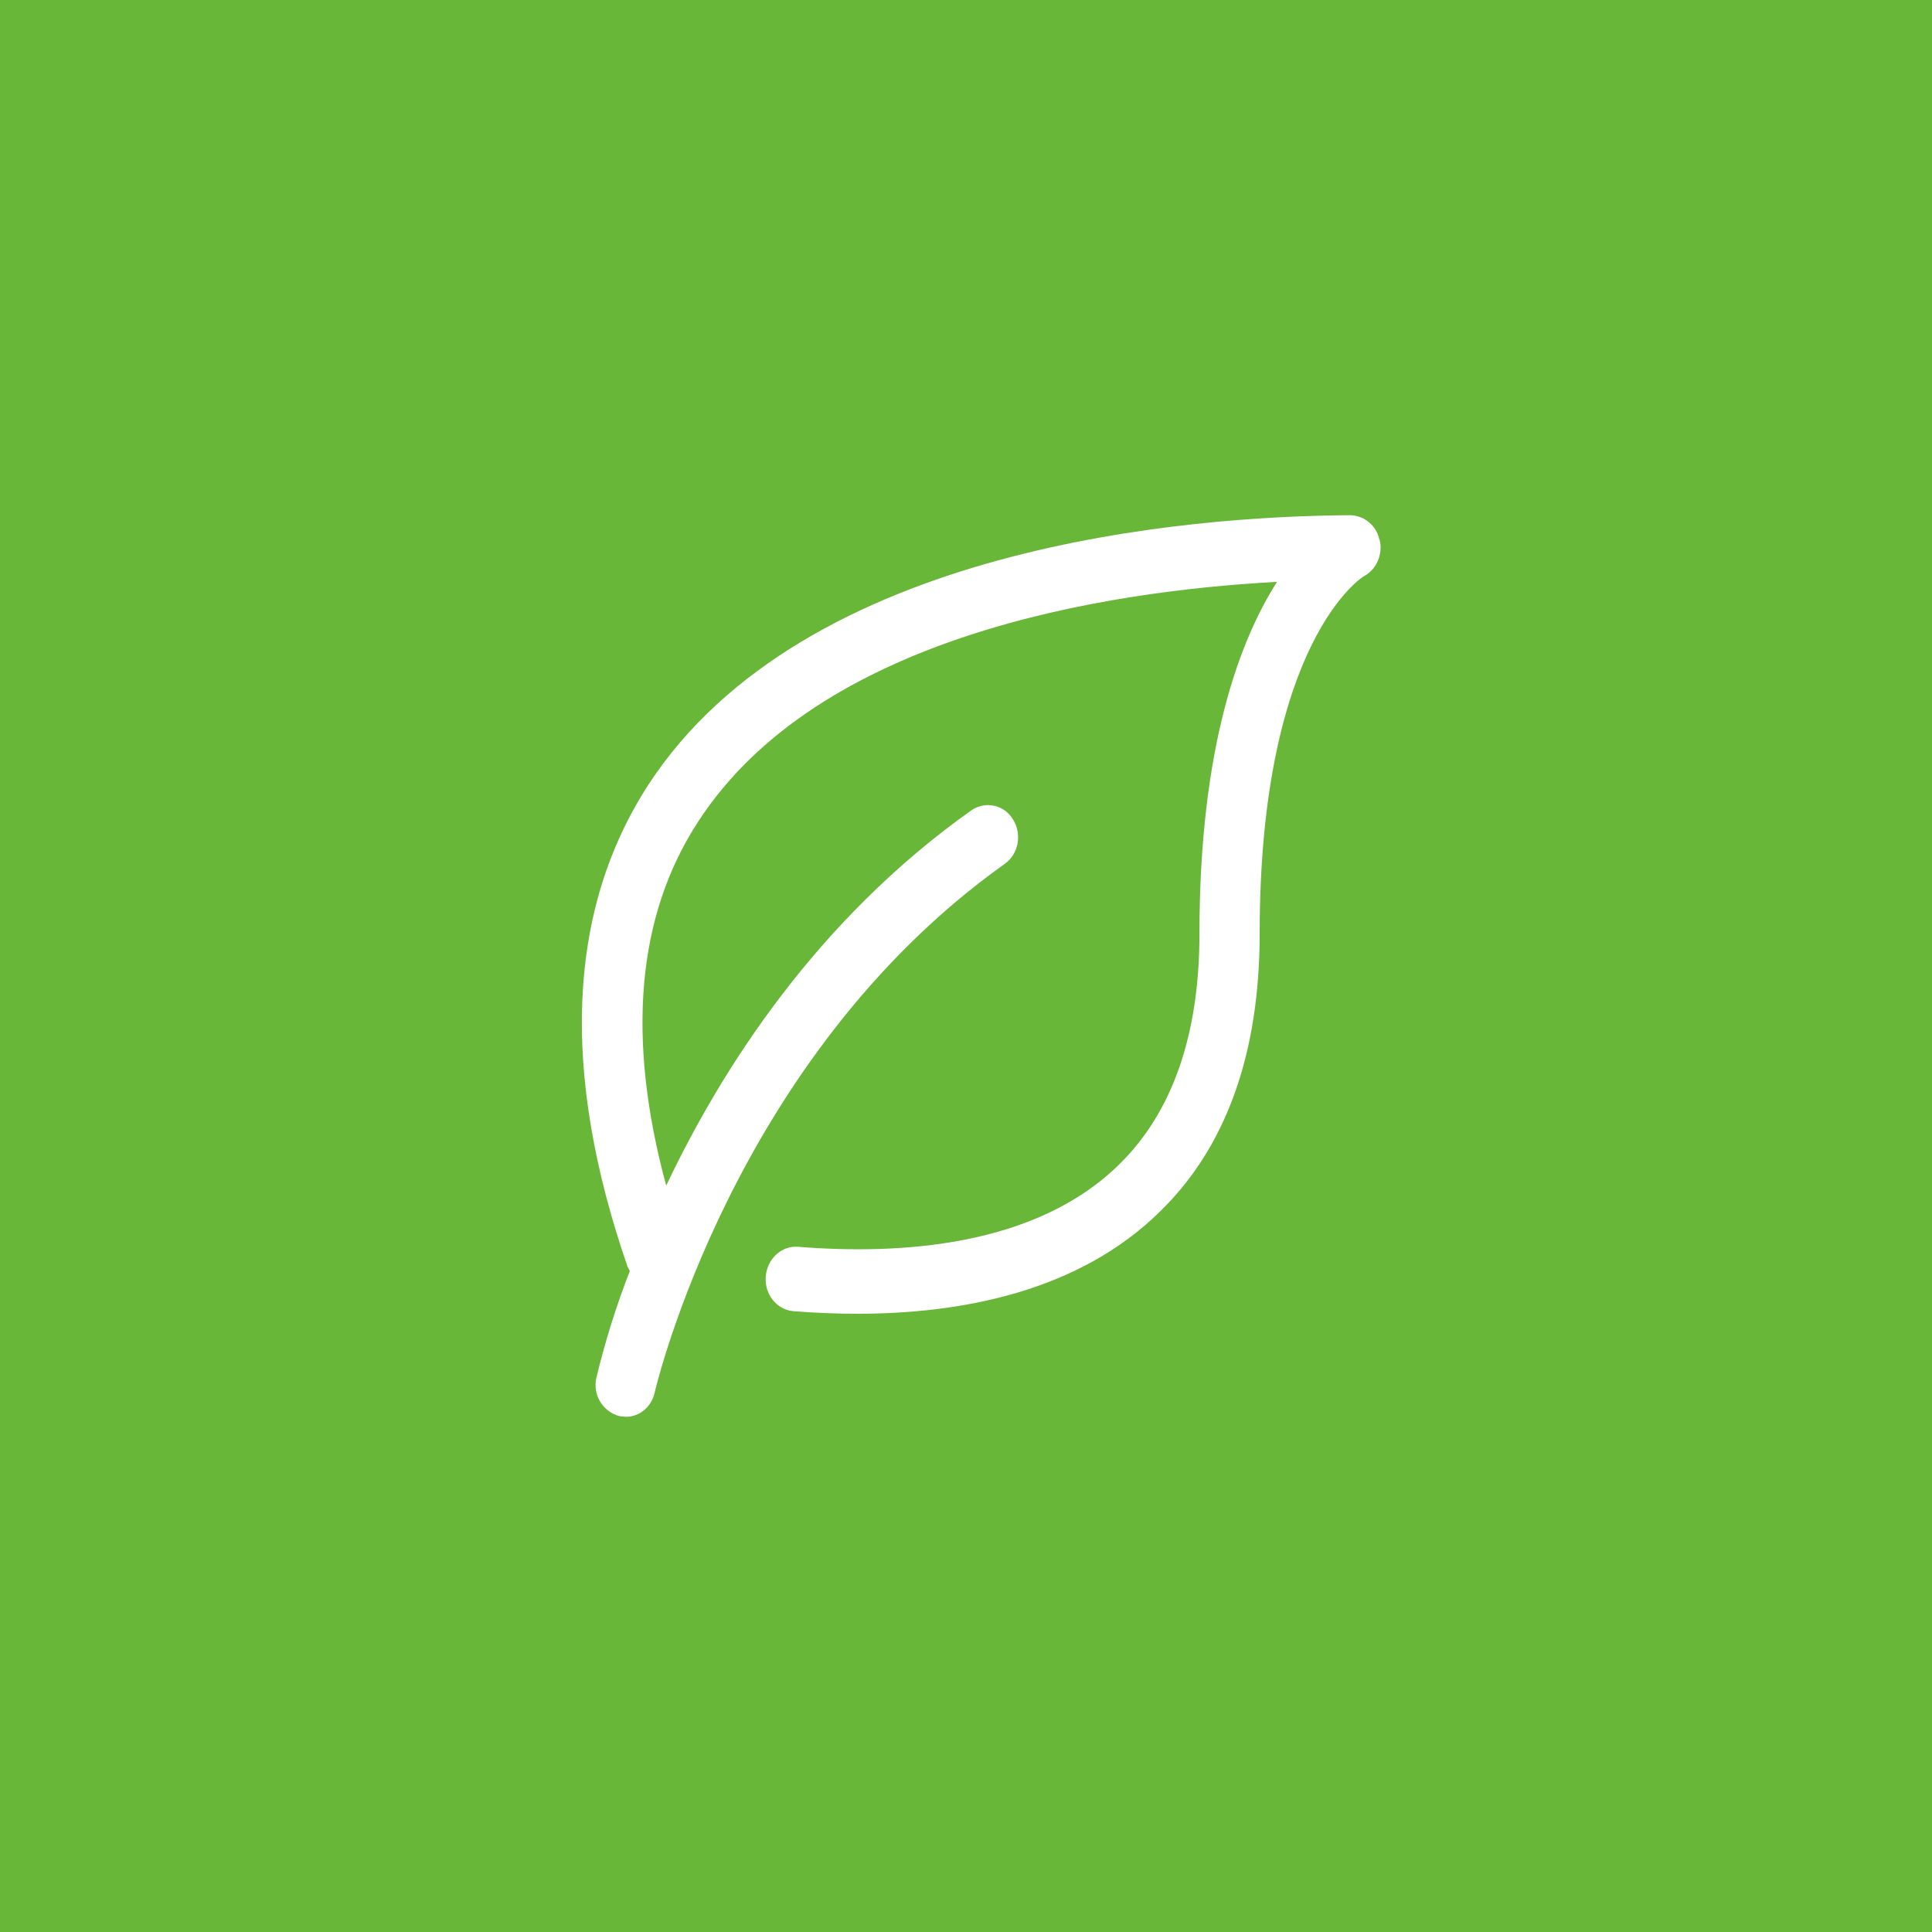
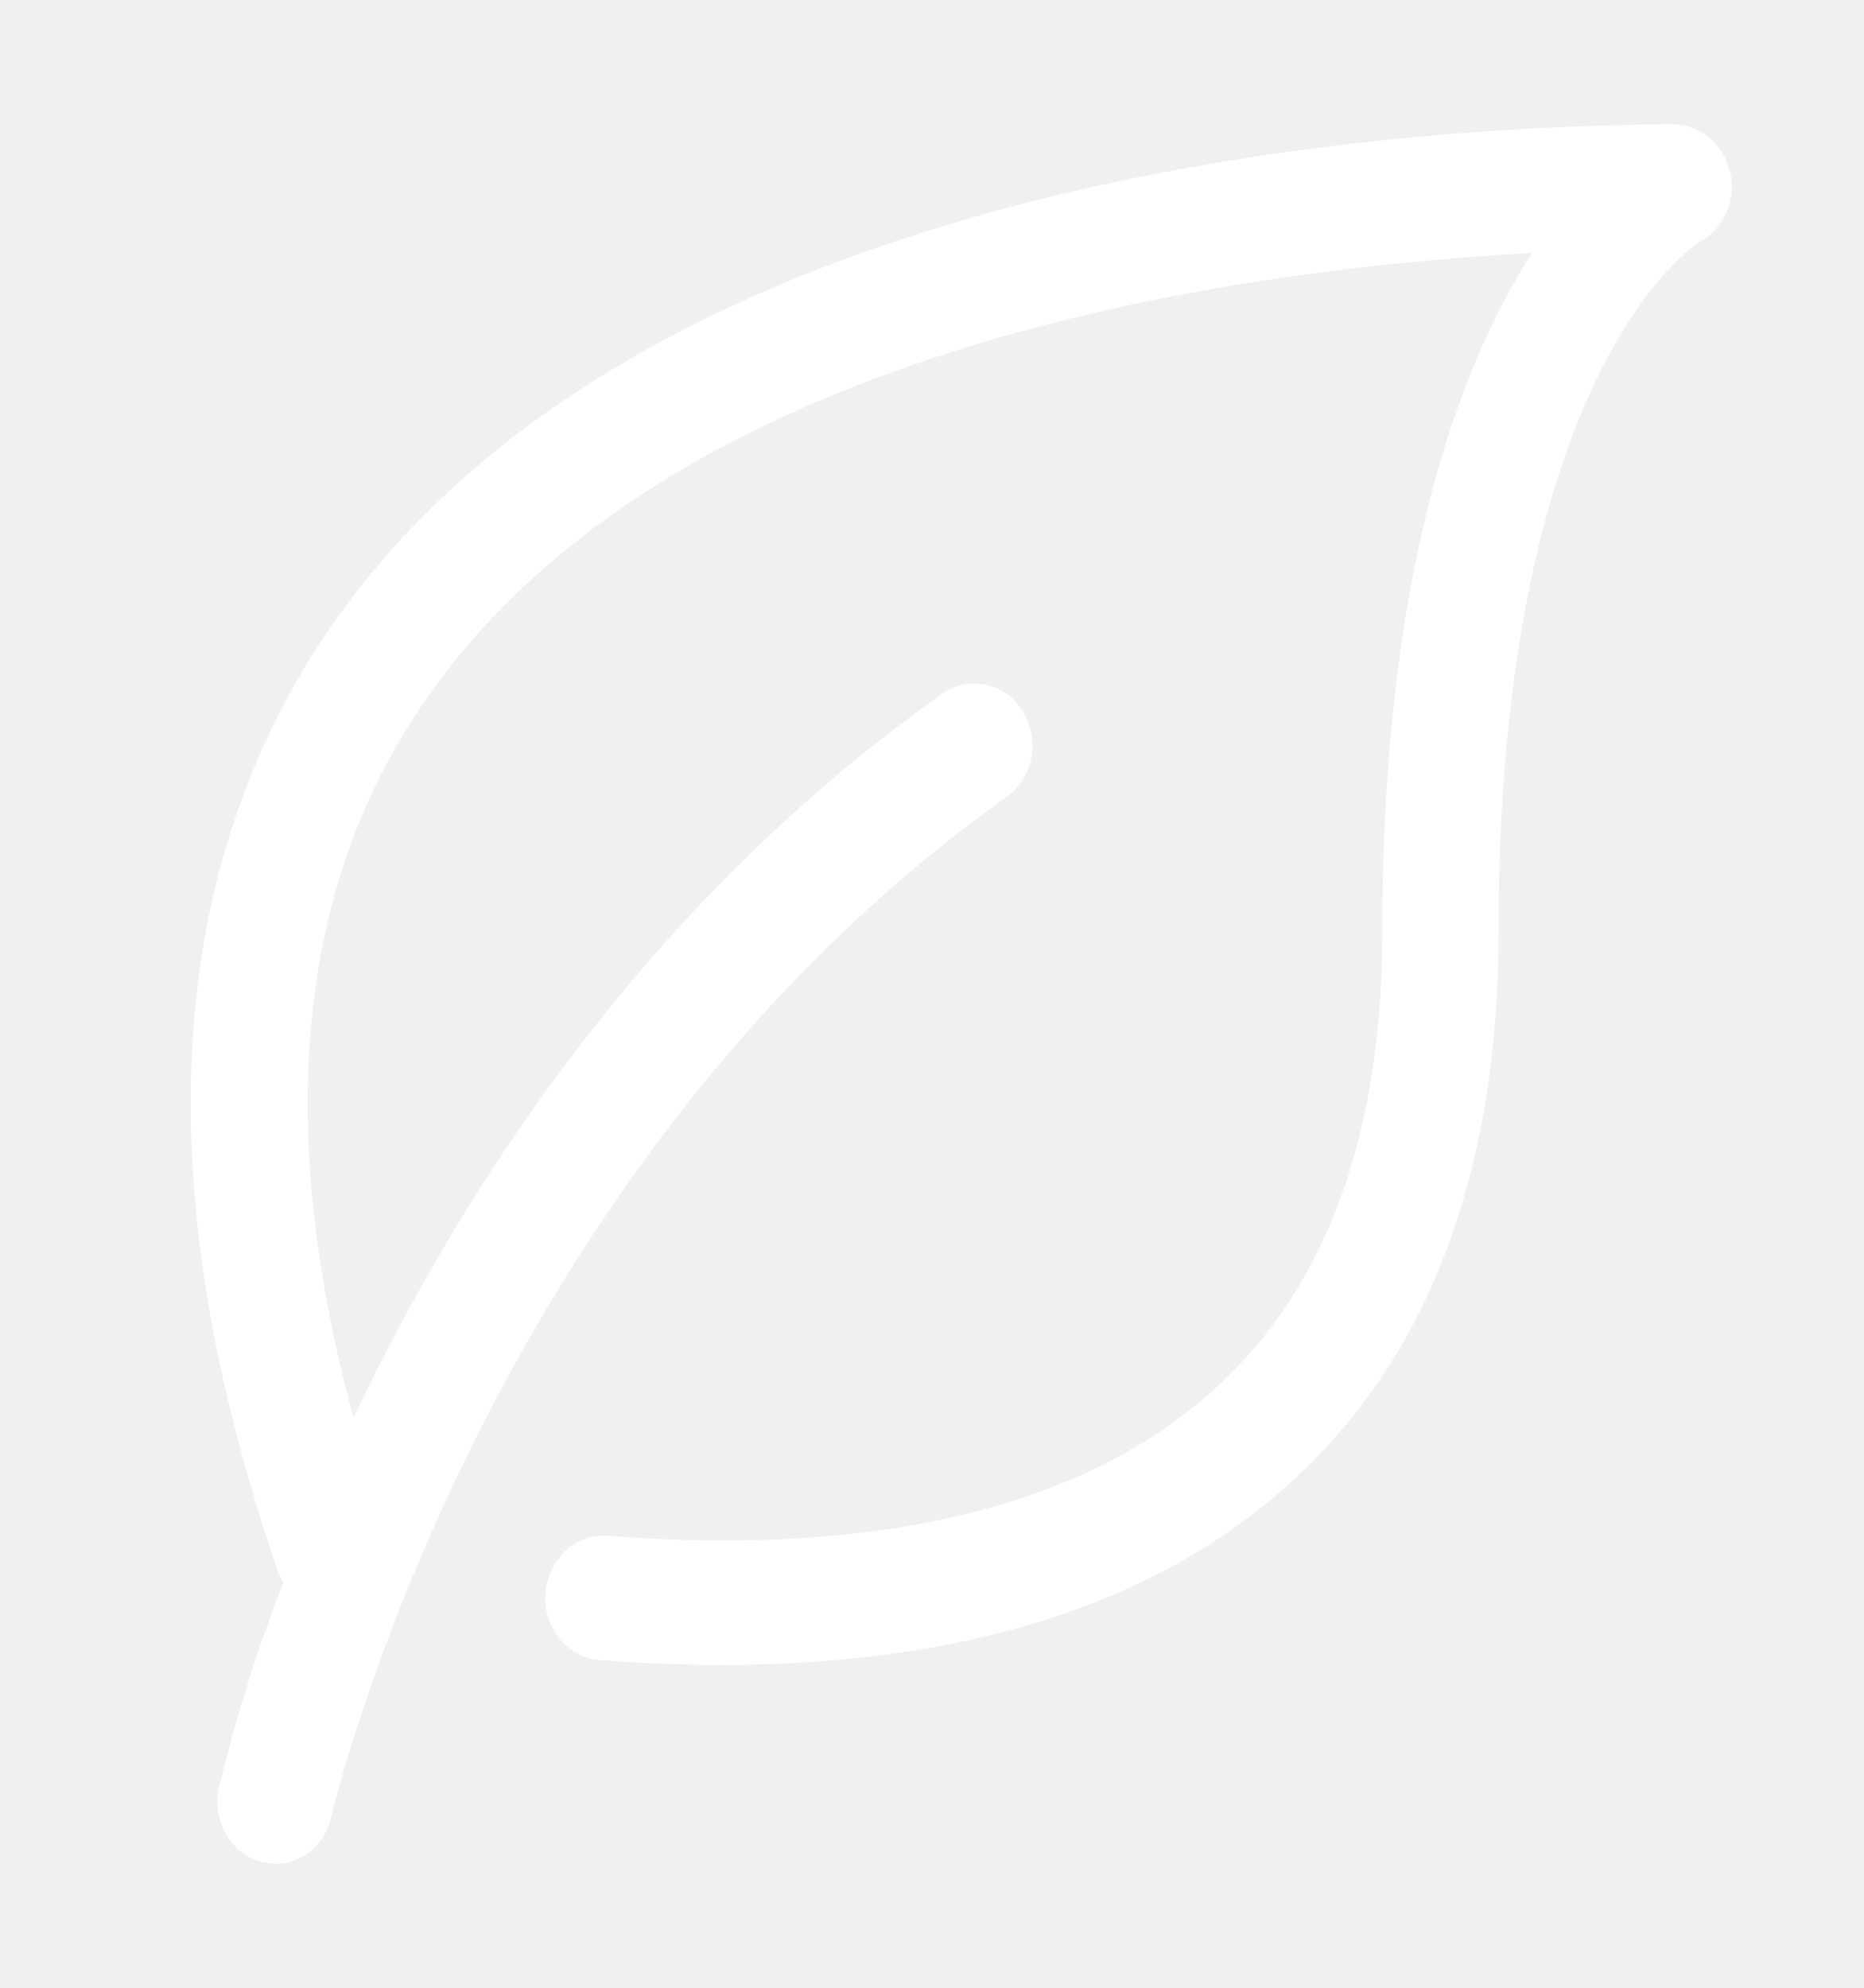
- <svg xmlns="http://www.w3.org/2000/svg" viewBox="0 0 60 60" fill="none">
-   <path fill="#68B738" d="M0 0h60v60h-60z" />
-   <g clip-path="url(#a)">
-     <path d="M42.84 16.77a.95.95 0 0 0-.9-.77h-.01c-4.94.03-16.95.92-21.8 8.38-2.51 3.88-2.73 8.91-.64 14.96l.07.13a25.93 25.93 0 0 0-1.04 3.32 1 1 0 0 0 .72 1.19l.2.02c.43 0 .81-.32.9-.79.03-.1 2.42-10.37 10.86-16.38.43-.3.55-.92.26-1.38a.9.9 0 0 0-1.3-.28c-4.79 3.4-7.74 8-9.47 11.65-1.24-4.57-.92-8.37.99-11.3 3.74-5.77 12.62-7.16 17.98-7.45-1.15 1.8-2.41 5.1-2.41 10.93 0 3.12-.83 5.52-2.47 7.14-2.62 2.6-6.88 2.83-10 2.58-.51-.04-.96.38-1 .93-.04.55.35 1.03.86 1.07.63.05 1.3.08 1.98.08 3.18 0 6.87-.66 9.43-3.2 2.04-2 3.07-4.9 3.07-8.6 0-9.1 3.22-11.1 3.23-11.1.4-.21.6-.68.5-1.13Z" fill="#fff" />
+ <svg xmlns="http://www.w3.org/2000/svg" width="30" height="32" fill="none">
+   <g clip-path="url(#clip0_130_911)">
+     <path d="M27.84 2.77a.95.95 0 0 0-.9-.77h-.01c-4.94.03-16.95.92-21.8 8.38-2.51 3.88-2.73 8.91-.64 14.96l.07.13a25.93 25.93 0 0 0-1.04 3.32c-.11.54.21 1.07.72 1.19l.2.02c.43 0 .81-.32.9-.79.03-.1 2.42-10.37 10.86-16.38.43-.3.55-.93.26-1.38a.9.9 0 0 0-1.3-.28c-4.79 3.4-7.74 8-9.47 11.65-1.24-4.57-.92-8.37.99-11.3 3.74-5.76 12.62-7.15 17.98-7.45-1.16 1.8-2.41 5.1-2.41 10.93 0 3.12-.83 5.52-2.47 7.14-2.62 2.6-6.88 2.83-10 2.58-.51-.04-.96.38-1 .93-.04.55.35 1.03.86 1.07.63.05 1.3.08 1.98.08 3.18 0 6.87-.66 9.43-3.2 2.04-2 3.07-4.9 3.07-8.6 0-9.1 3.22-11.1 3.23-11.1.4-.21.6-.68.5-1.13Z" fill="#fff" />
  </g>
  <defs>
-     <clipPath id="a">
-       <path fill="#fff" transform="translate(15 14)" d="M0 0h30v32h-30z" />
+     <clipPath id="clip0_130_911">
+       <path fill="#fff" d="M0 0h30v32H0z" />
    </clipPath>
  </defs>
</svg>
